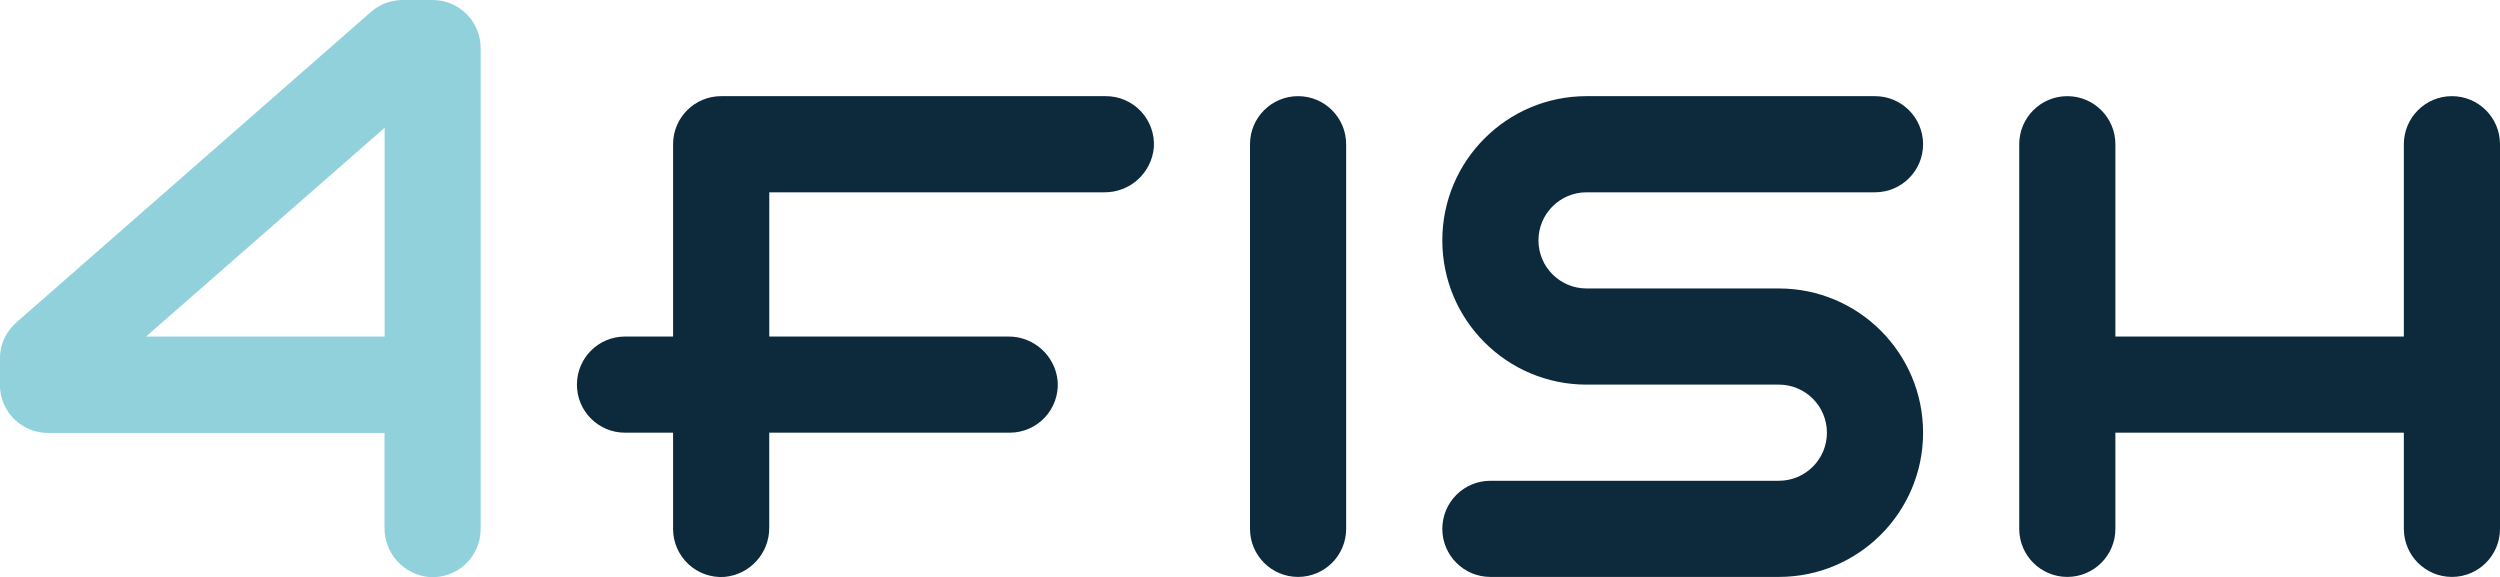
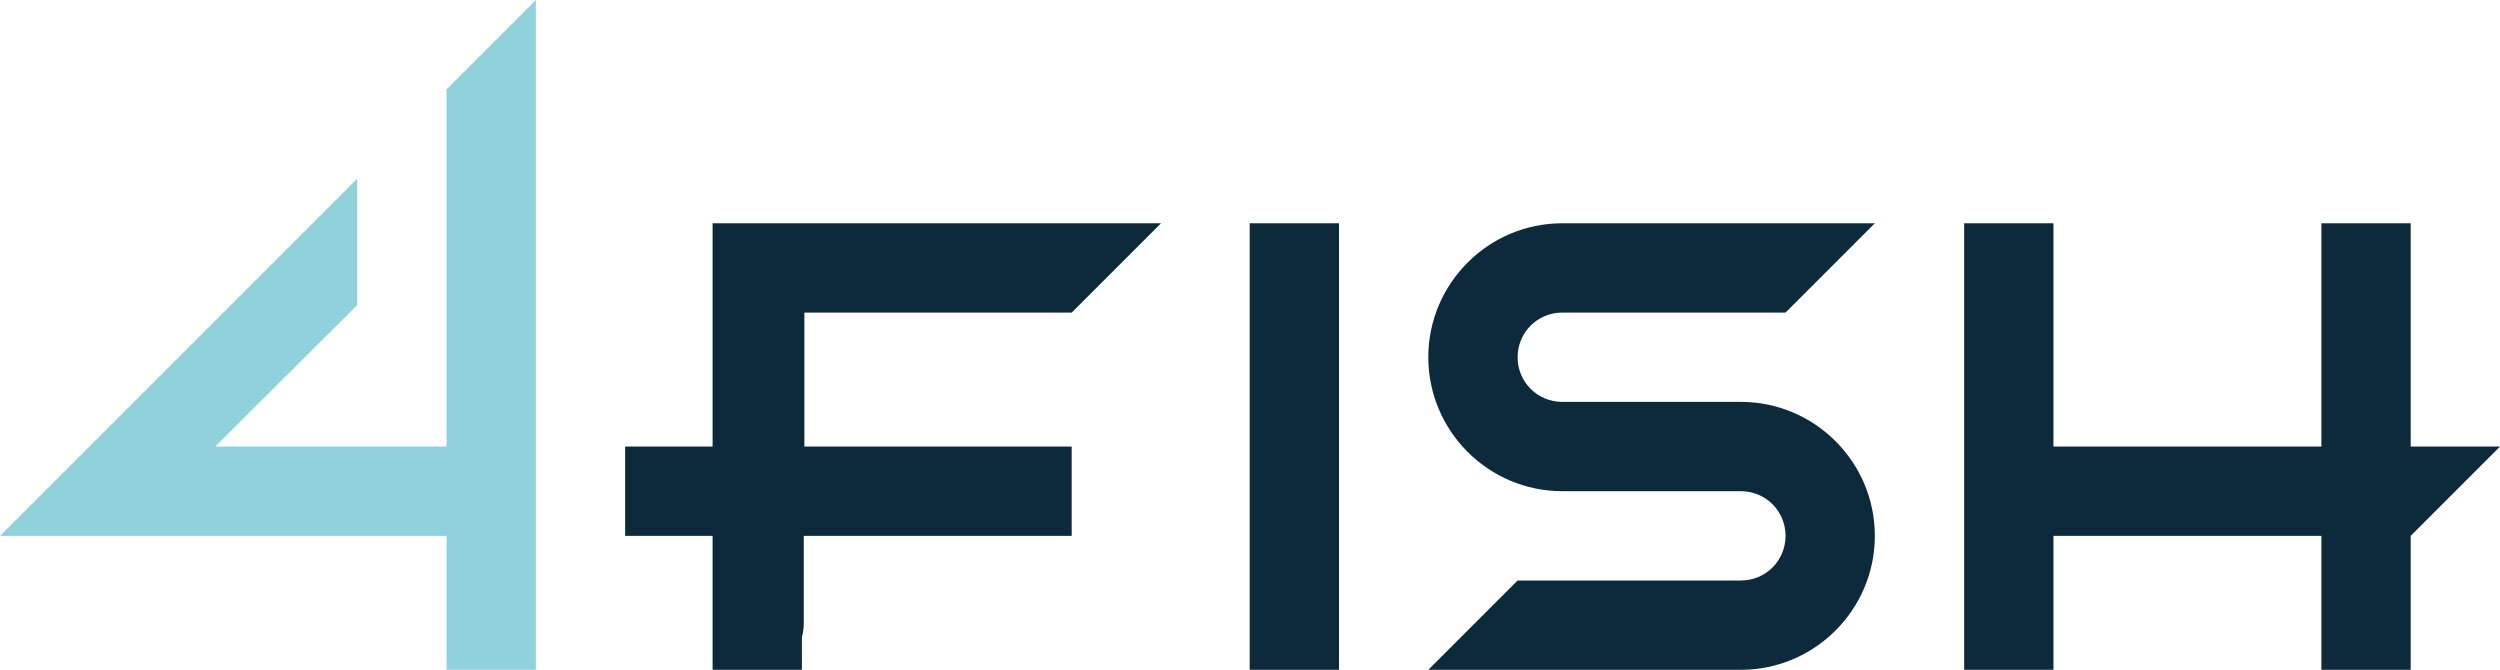
- <svg xmlns="http://www.w3.org/2000/svg" id="Warstwa_1" data-name="Warstwa 1" viewBox="0 0 468 108">
-   <defs>
-     <style>.cls-1{fill:#0c2a3b;}.cls-2{fill:#91d1dc;}</style>
-   </defs>
-   <path class="cls-1" d="M429.94,261.64a9,9,0,0,0-9,9v72a9,9,0,0,0,18,0v-72A9,9,0,0,0,429.94,261.64Z" transform="translate(-186.94 -243.64)" />
-   <path class="cls-1" d="M393.94,261.64h-72a9,9,0,0,0-9,9v36h-9a9,9,0,1,0,0,18h9v18a9,9,0,0,0,9.61,9,9.2,9.2,0,0,0,8.39-9.29V324.64h45a9,9,0,0,0,9-9.6,9.21,9.21,0,0,0-9.29-8.4h-44.7v-27h62.7a9.22,9.22,0,0,0,9.29-8.4A9,9,0,0,0,393.94,261.64Z" transform="translate(-186.94 -243.64)" />
-   <path class="cls-1" d="M645.94,261.64a9,9,0,0,0-9,9v36h-54v-36a9,9,0,0,0-18,0v72a9,9,0,0,0,18,0v-18h54v18a9,9,0,0,0,18,0v-72A9,9,0,0,0,645.94,261.64Z" transform="translate(-186.94 -243.64)" />
-   <path class="cls-1" d="M483.94,279.64h54a9,9,0,0,0,0-18h-54a27,27,0,0,0,0,54h36a9,9,0,0,1,0,18h-54a9,9,0,1,0,0,18h54a27,27,0,0,0,0-54h-36a9,9,0,1,1,0-18Z" transform="translate(-186.94 -243.64)" />
-   <path class="cls-2" d="M267.94,243.64h-5.61a9,9,0,0,0-5.93,2.22L190,304a9,9,0,0,0-3.08,6.77v4.92a9,9,0,0,0,9,9h63v17.69a9.21,9.21,0,0,0,8.41,9.29,9,9,0,0,0,9.59-9v-90A9,9,0,0,0,267.94,243.64Zm-9,63H214.28l44.66-39.08Z" transform="translate(-186.94 -243.64)" />
+ <svg xmlns="http://www.w3.org/2000/svg" version="1.1" id="Warstwa_1" x="0px" y="0px" viewBox="0 0 403.1 108" style="enable-background:new 0 0 403.1 108;" xml:space="preserve">
+   <style type="text/css">
+ 	.st0{fill:#91D1DC;}
+ 	.st1{fill:#0C2A3B;}
+ </style>
+   <polygon class="st0" points="72,14.4 72,72 34.7,72 57.6,49.2 57.6,28.8 0,86.4 20.3,86.4 72,86.4 72,108 86.4,108 86.4,86.4   86.4,72 86.4,0 " />
+   <g>
+     <path class="st1" d="M201.5,43c0,0.1,0,0.1,0,0.2v57.6c0,0.1,0,0.1,0,0.2v7h14.4V36h-14.4V43z" />
+     <path class="st1" d="M251.9,50.4h15.9h12.9h7.2L302.3,36h-7.2h-27.3h-15.9c-11.9,0-21.6,9.7-21.6,21.6s9.7,21.6,21.6,21.6h28.8   c4,0,7.2,3.2,7.2,7.2c0,4-3.2,7.2-7.2,7.2h-15.9h-12.9h-7.2L230.3,108h7.2h27.3h15.9c11.9,0,21.6-9.7,21.6-21.6   s-9.7-21.6-21.6-21.6h-28.8c-4,0-7.2-3.2-7.2-7.2C244.7,53.6,247.9,50.4,251.9,50.4z" />
+     <path class="st1" d="M129.3,36h-6.9h-7.5v14.4V72H108h-7.2v14.4h7.2h6.9V108h7.2c0.1,0,0.2,0,0.3,0c0.2,0,0.3,0,0.5,0h6.4v-5.3   c0.2-0.7,0.3-1.4,0.3-2.2V86.4h36h7.2v-6.9c0-0.1,0-0.2,0-0.3c0-0.2,0-0.3,0-0.5V72h-7.4h-35.7V50.4h35.7h7.4L187.2,36h-7.2H129.3z   " />
+     <polygon class="st1" points="388.7,72 388.7,43.2 388.7,36 374.3,36 374.3,43.2 374.3,72 331.1,72 331.1,43.2 331.1,36 316.7,36    316.7,43.2 316.7,100.8 316.7,108 331.1,108 331.1,100.8 331.1,86.4 374.3,86.4 374.3,100.8 374.3,108 388.7,108 388.7,100.8    388.7,86.4 403.1,72  " />
+   </g>
</svg>
